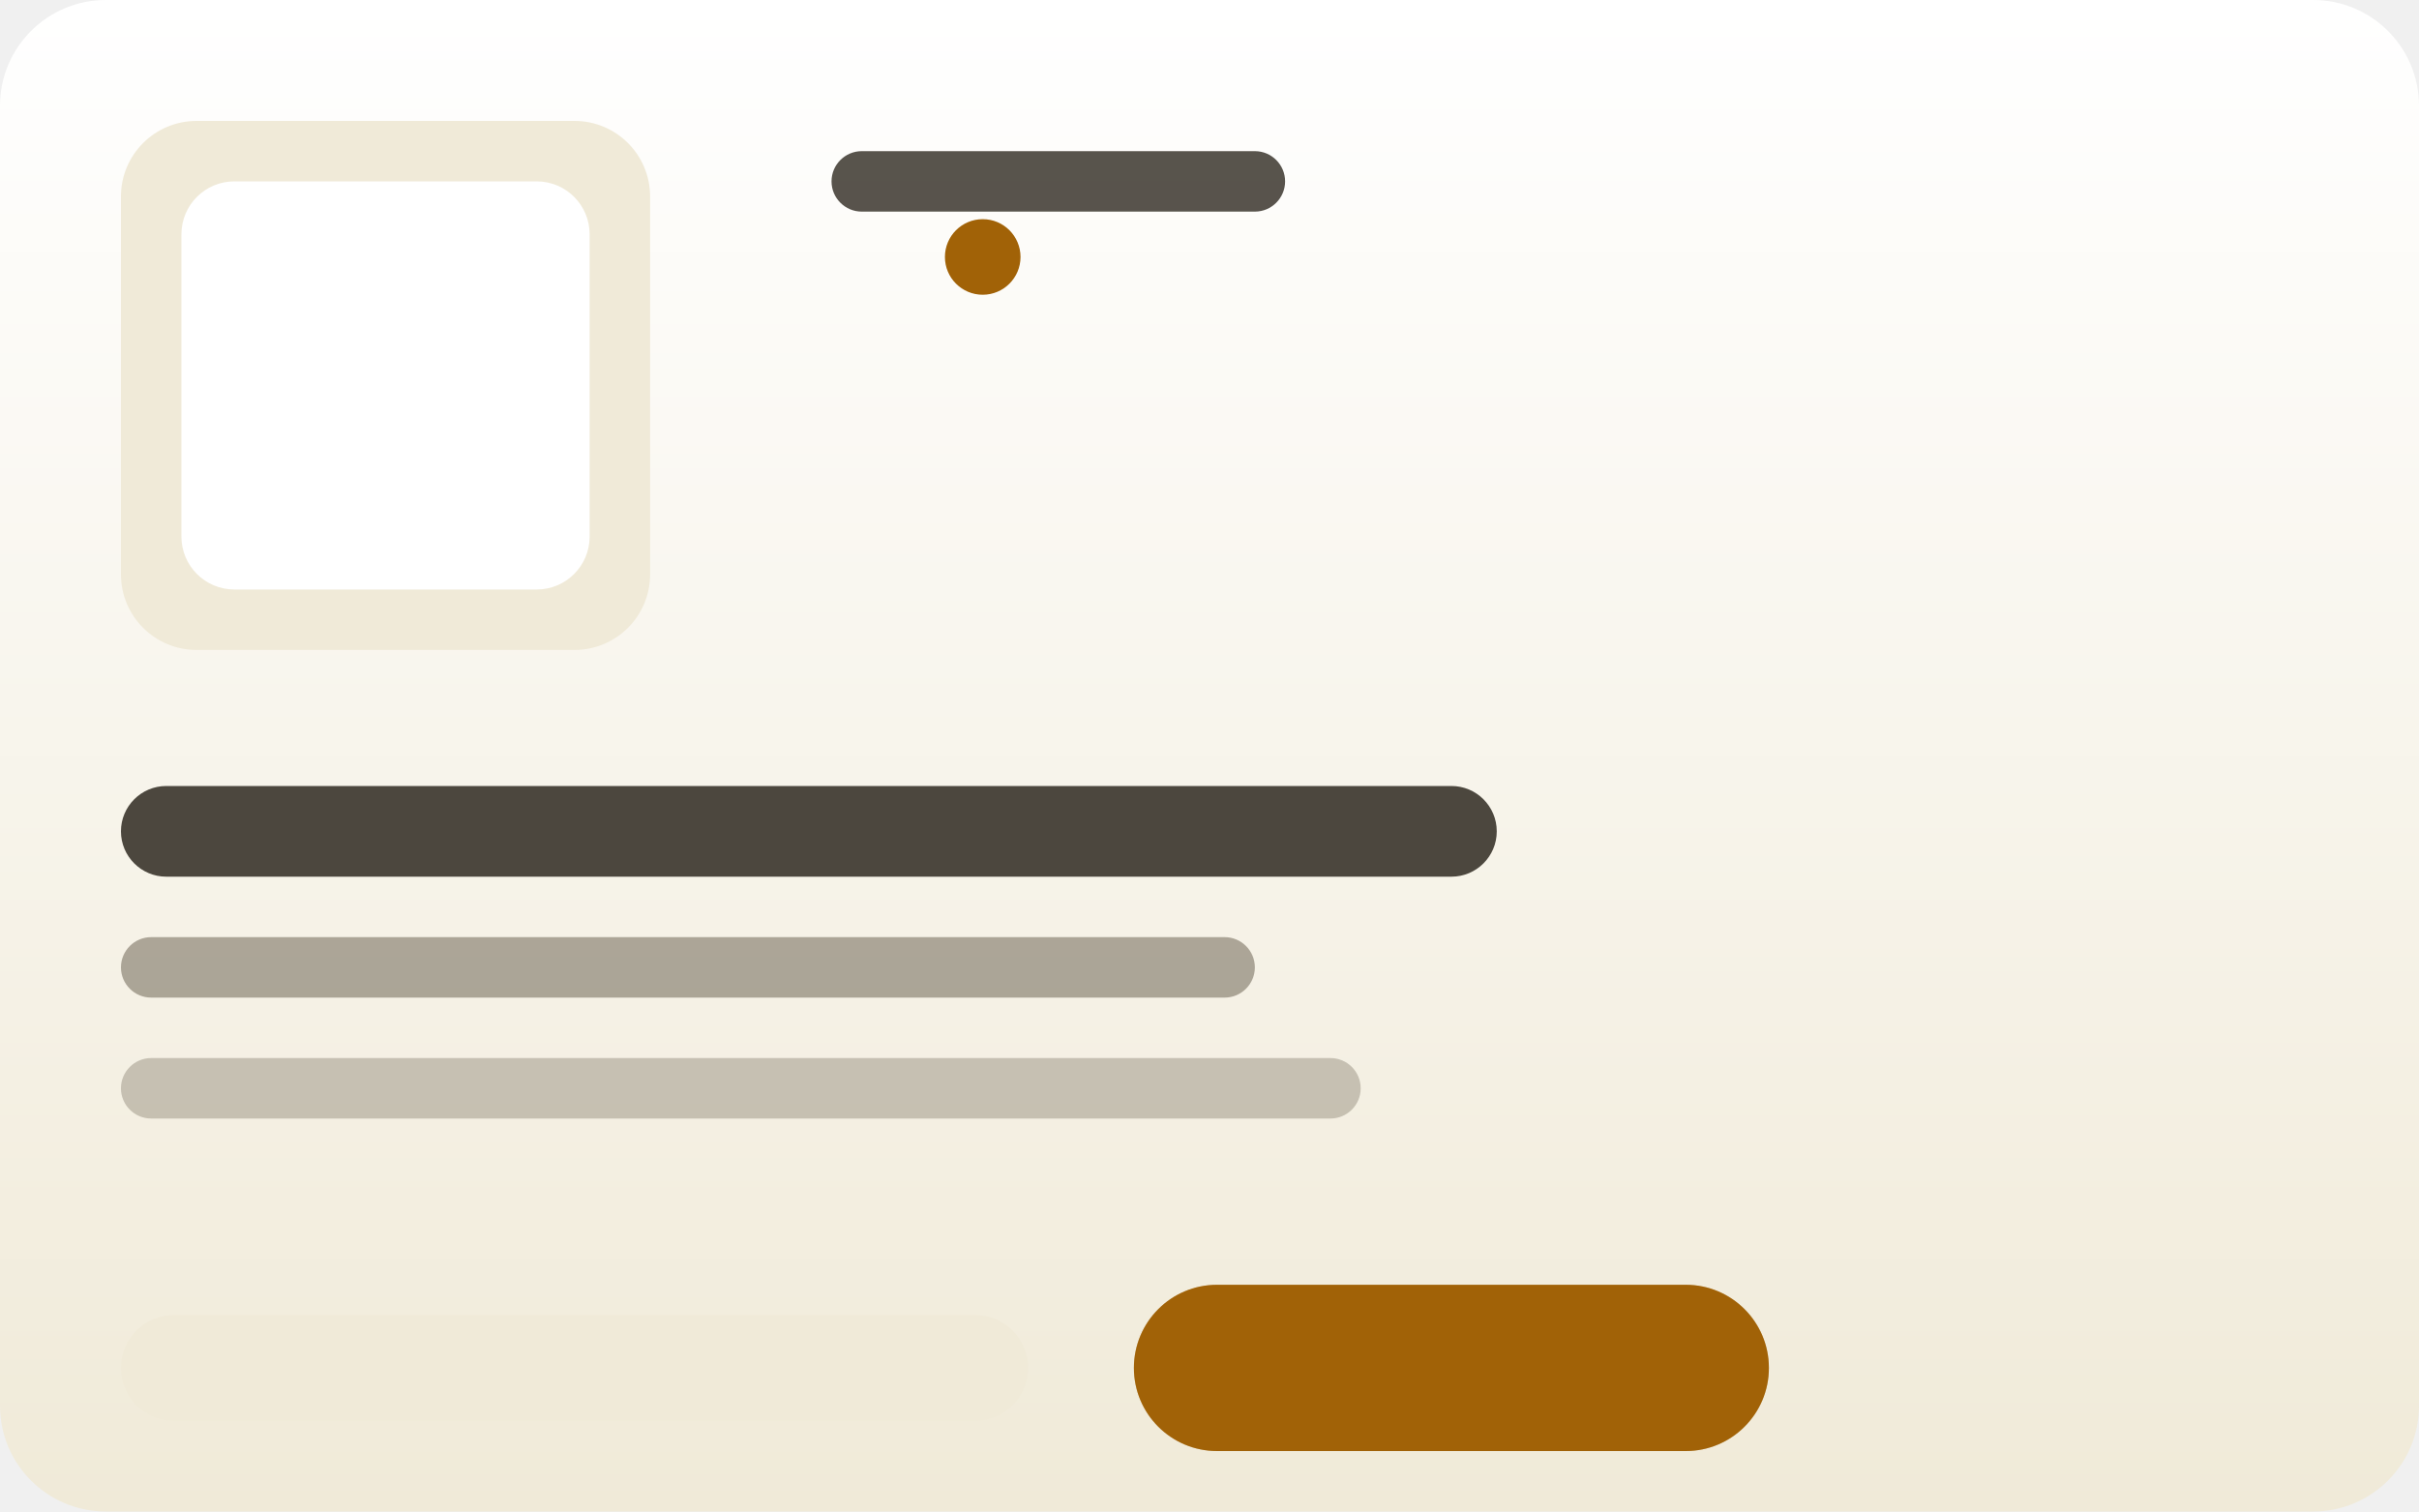
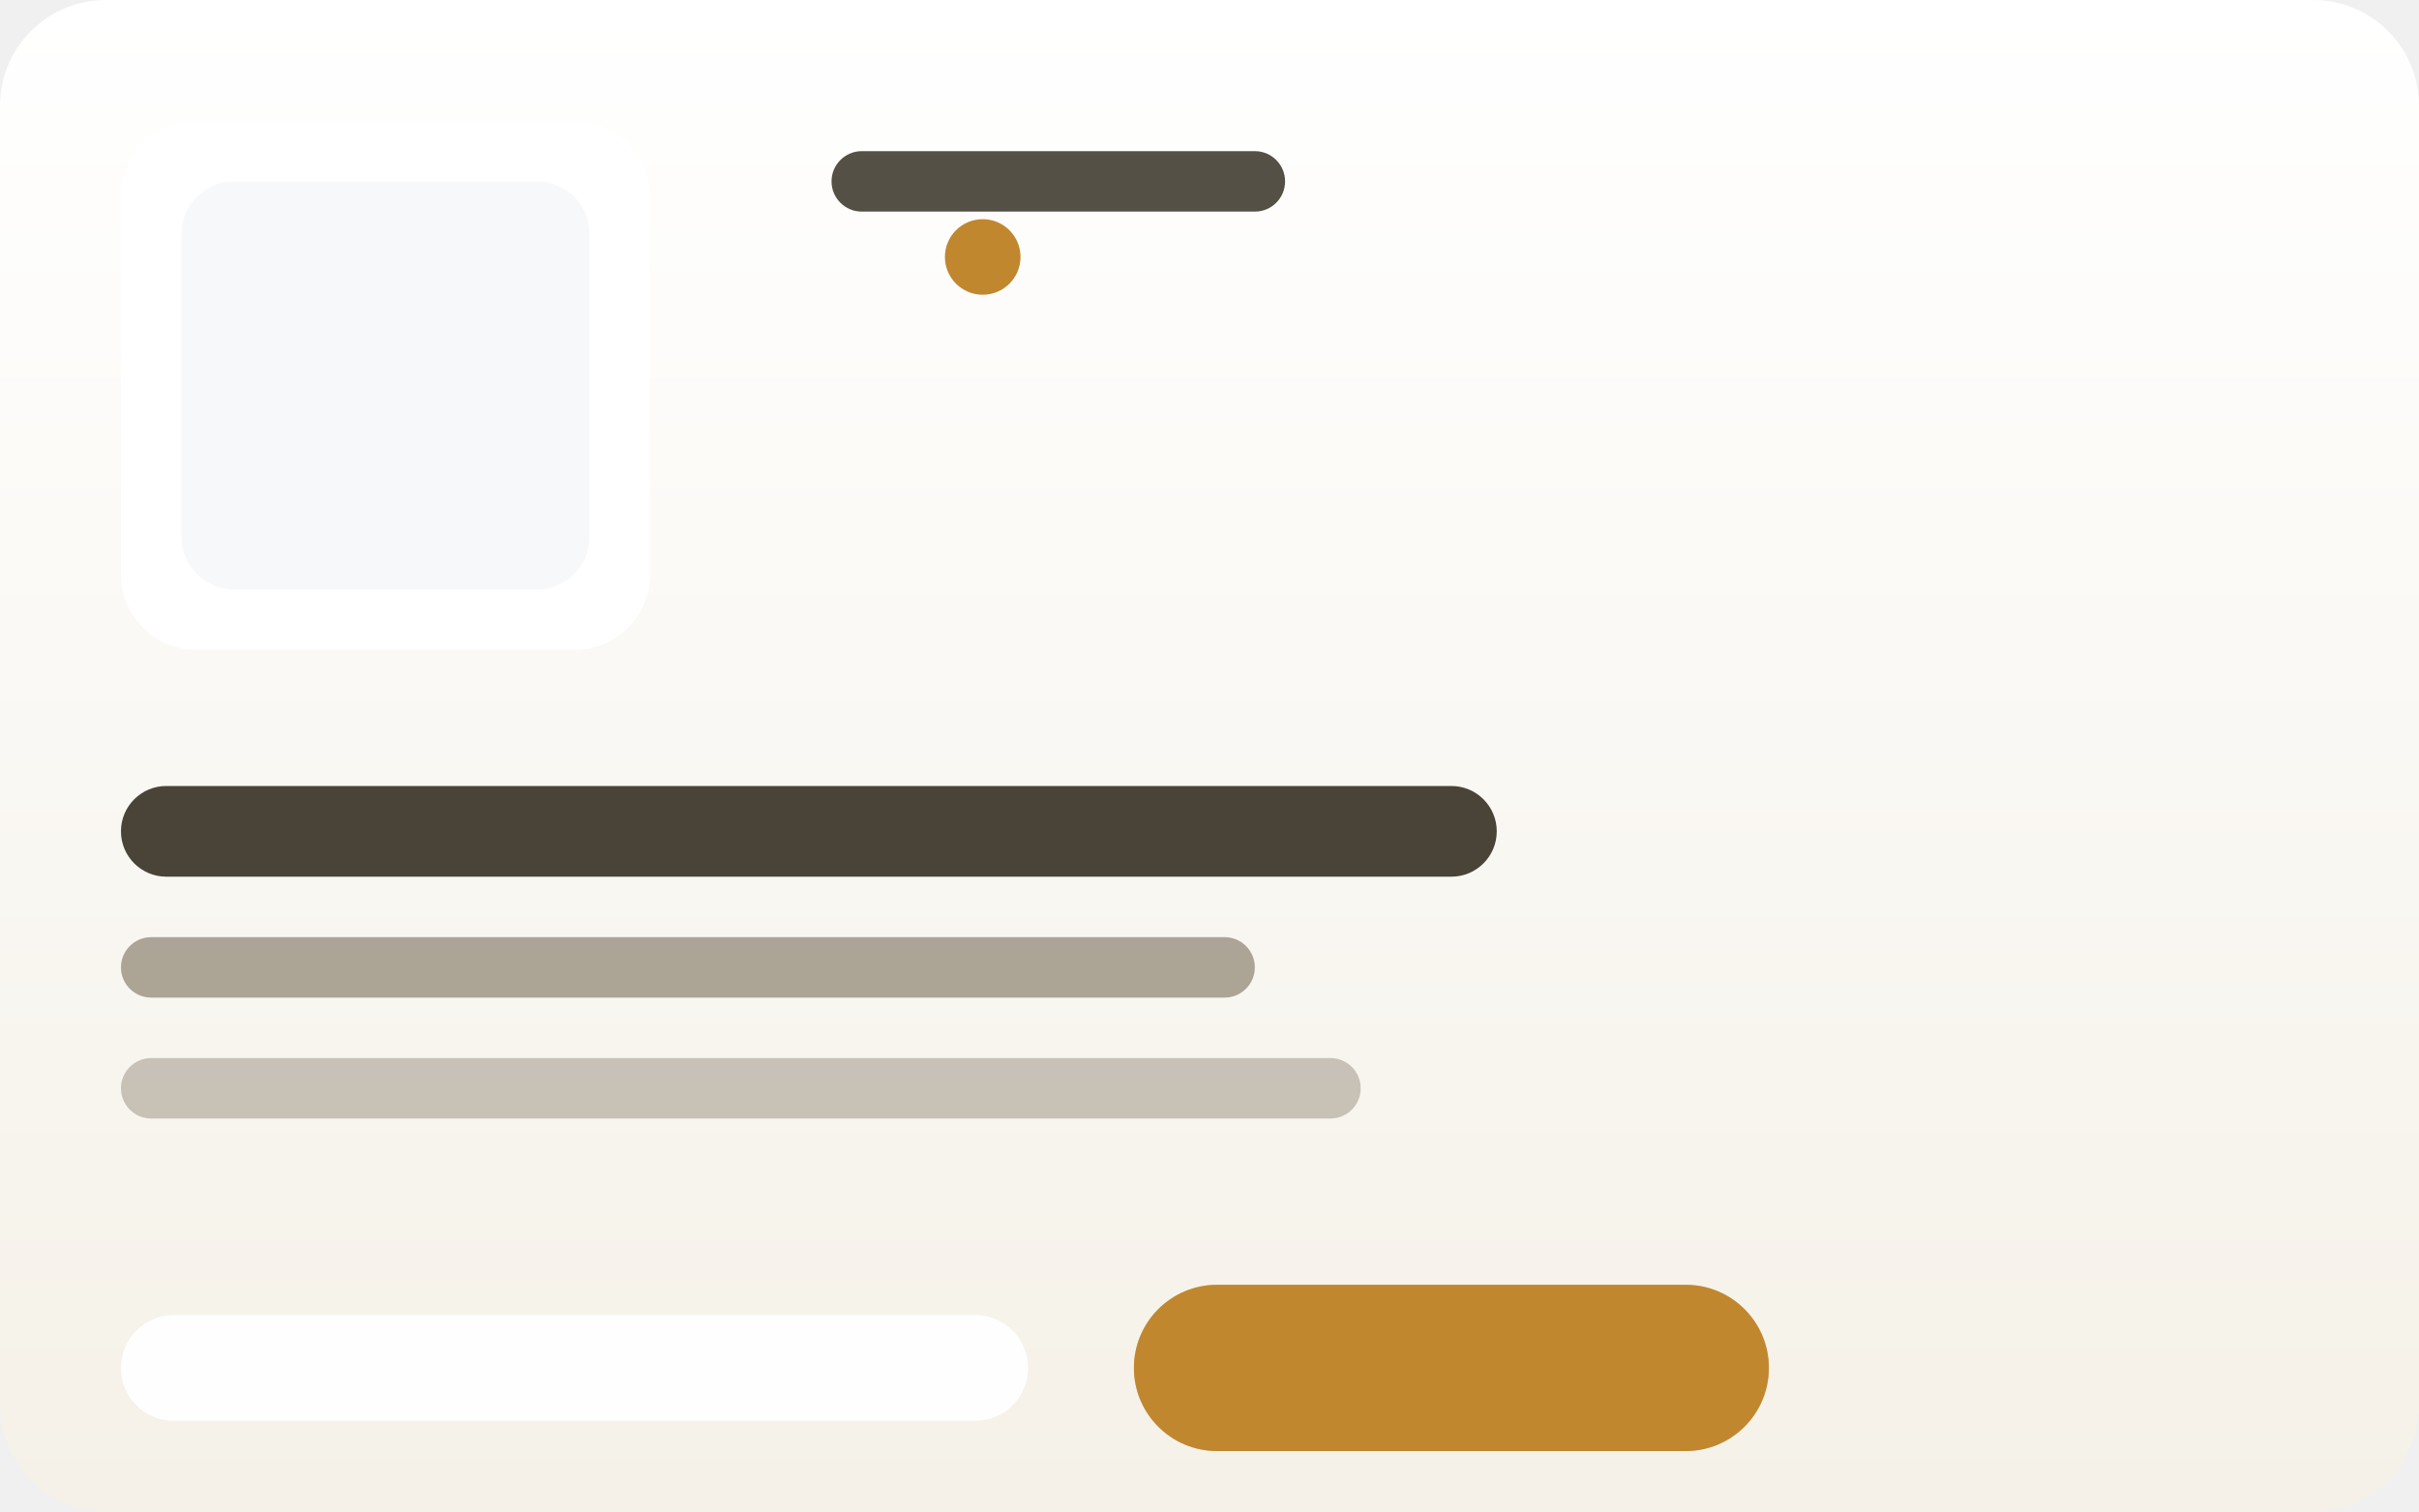
<svg xmlns="http://www.w3.org/2000/svg" width="320" height="200" viewBox="0 0 320 200">
  <defs>
    <linearGradient id="givory" x2="0" y2="1">
      <stop offset="0" stop-color="#ffffff" />
-       <stop offset="1" stop-color="#f0ead8" />
+       <stop offset="1" stop-color="#f5f1e8" />
    </linearGradient>
  </defs>
  <rect width="320" height="200" rx="14" fill="url(#givory)" />
-   <rect x="16" y="16" width="70" height="70" rx="10" fill="#f0ead8" />
-   <rect x="24" y="24" width="54" height="54" rx="7" fill="#ffffff" />
-   <circle cx="130" cy="34" r="5" fill="#a16207" />
-   <rect x="110" y="20" width="60" height="8" rx="4" fill="#2e2920" opacity="0.8" />
-   <rect x="16" y="104" width="182" height="12" rx="6" fill="#2e2920" opacity="0.85" />
-   <rect x="16" y="124" width="150" height="8" rx="4" fill="#6f6656" opacity="0.55" />
-   <rect x="16" y="140" width="164" height="8" rx="4" fill="#6f6656" opacity="0.35" />
-   <rect x="16" y="174" width="120" height="14" rx="7" fill="#f0ead8" />
-   <rect x="150" y="170" width="84" height="22" rx="11" fill="#a16207" />
-   <rect x="150" y="170" width="84" height="22" rx="11" fill="#a16207" opacity="0.35" />
+   <rect x="16" y="16" width="70" height="70" rx="10" fill="rgba(255,255,255,0.95)" />
+   <rect x="24" y="24" width="54" height="54" rx="7" fill="#f7f8fa" />
+   <circle cx="130" cy="34" r="5" fill="#c0872f" />
+   <rect x="110" y="20" width="60" height="8" rx="4" fill="#2b2418" opacity="0.8" />
+   <rect x="16" y="104" width="182" height="12" rx="6" fill="#2b2418" opacity="0.85" />
+   <rect x="16" y="124" width="150" height="8" rx="4" fill="#6d624c" opacity="0.55" />
+   <rect x="16" y="140" width="164" height="8" rx="4" fill="#6d624c" opacity="0.35" />
+   <rect x="16" y="174" width="120" height="14" rx="7" fill="rgba(255,255,255,0.95)" />
+   <rect x="150" y="170" width="84" height="22" rx="11" fill="#c0872f" />
+   <rect x="150" y="170" width="84" height="22" rx="11" fill="#c0872f" opacity="0.35" />
</svg>
